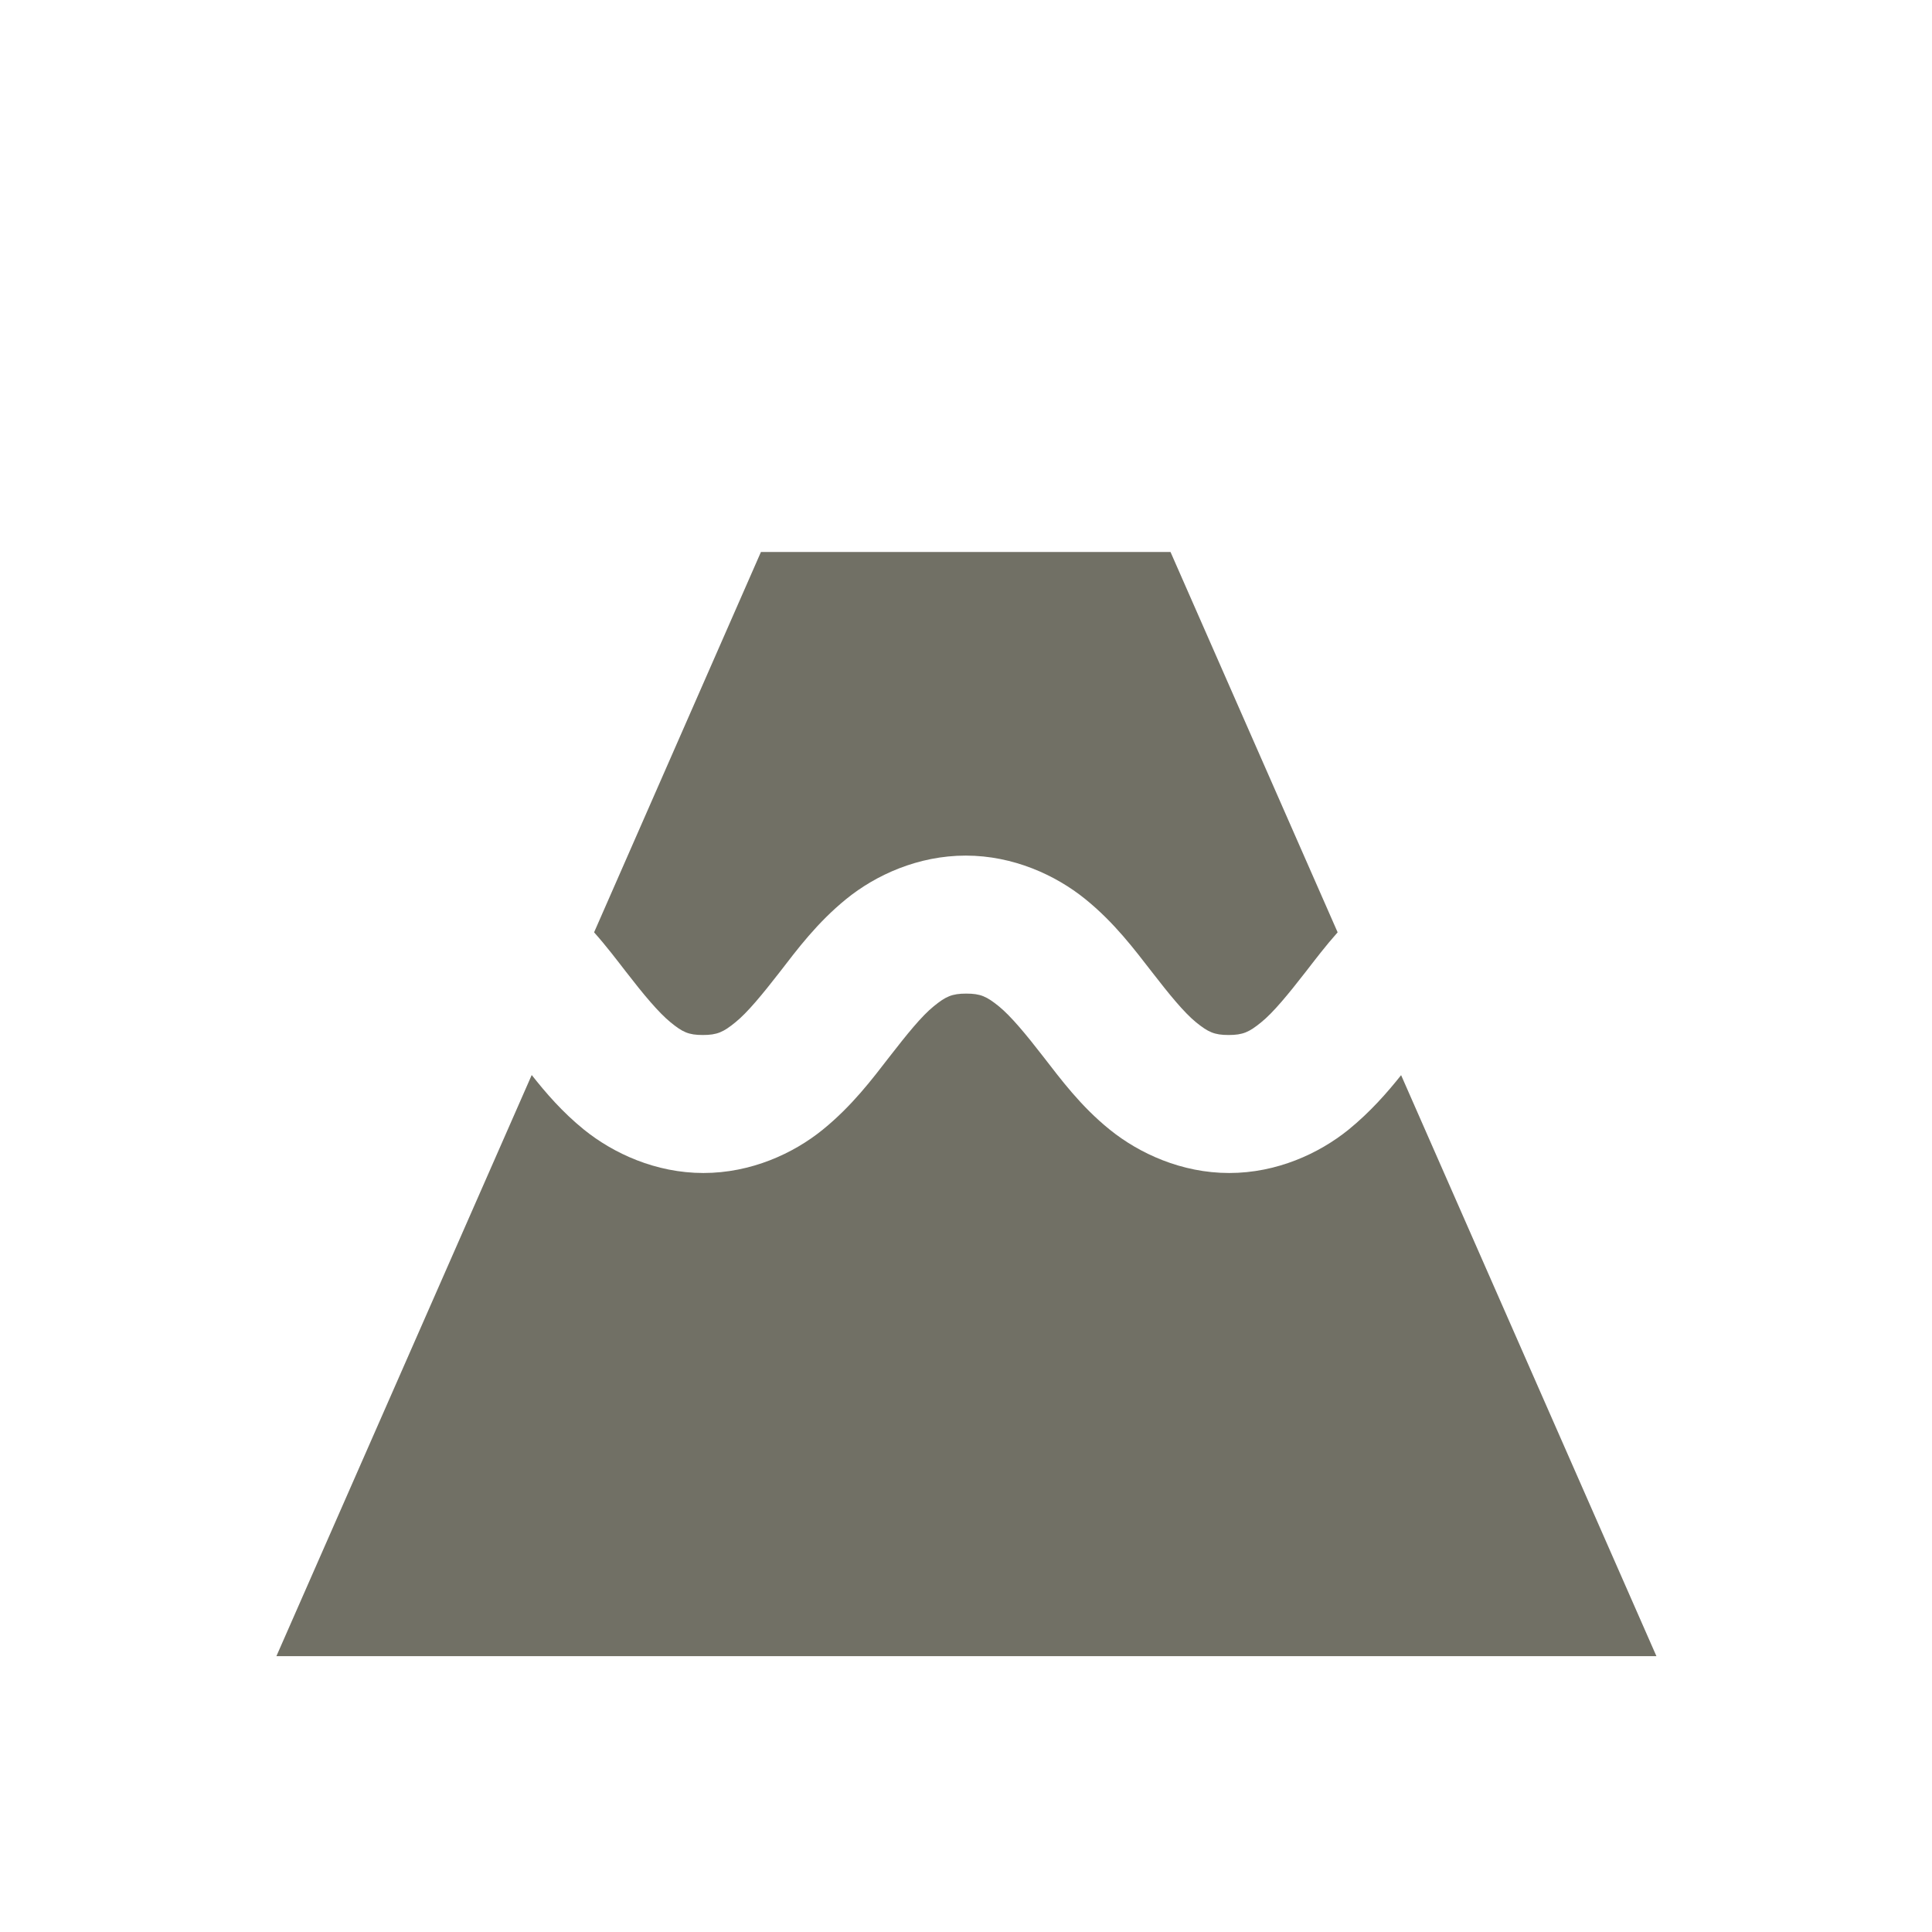
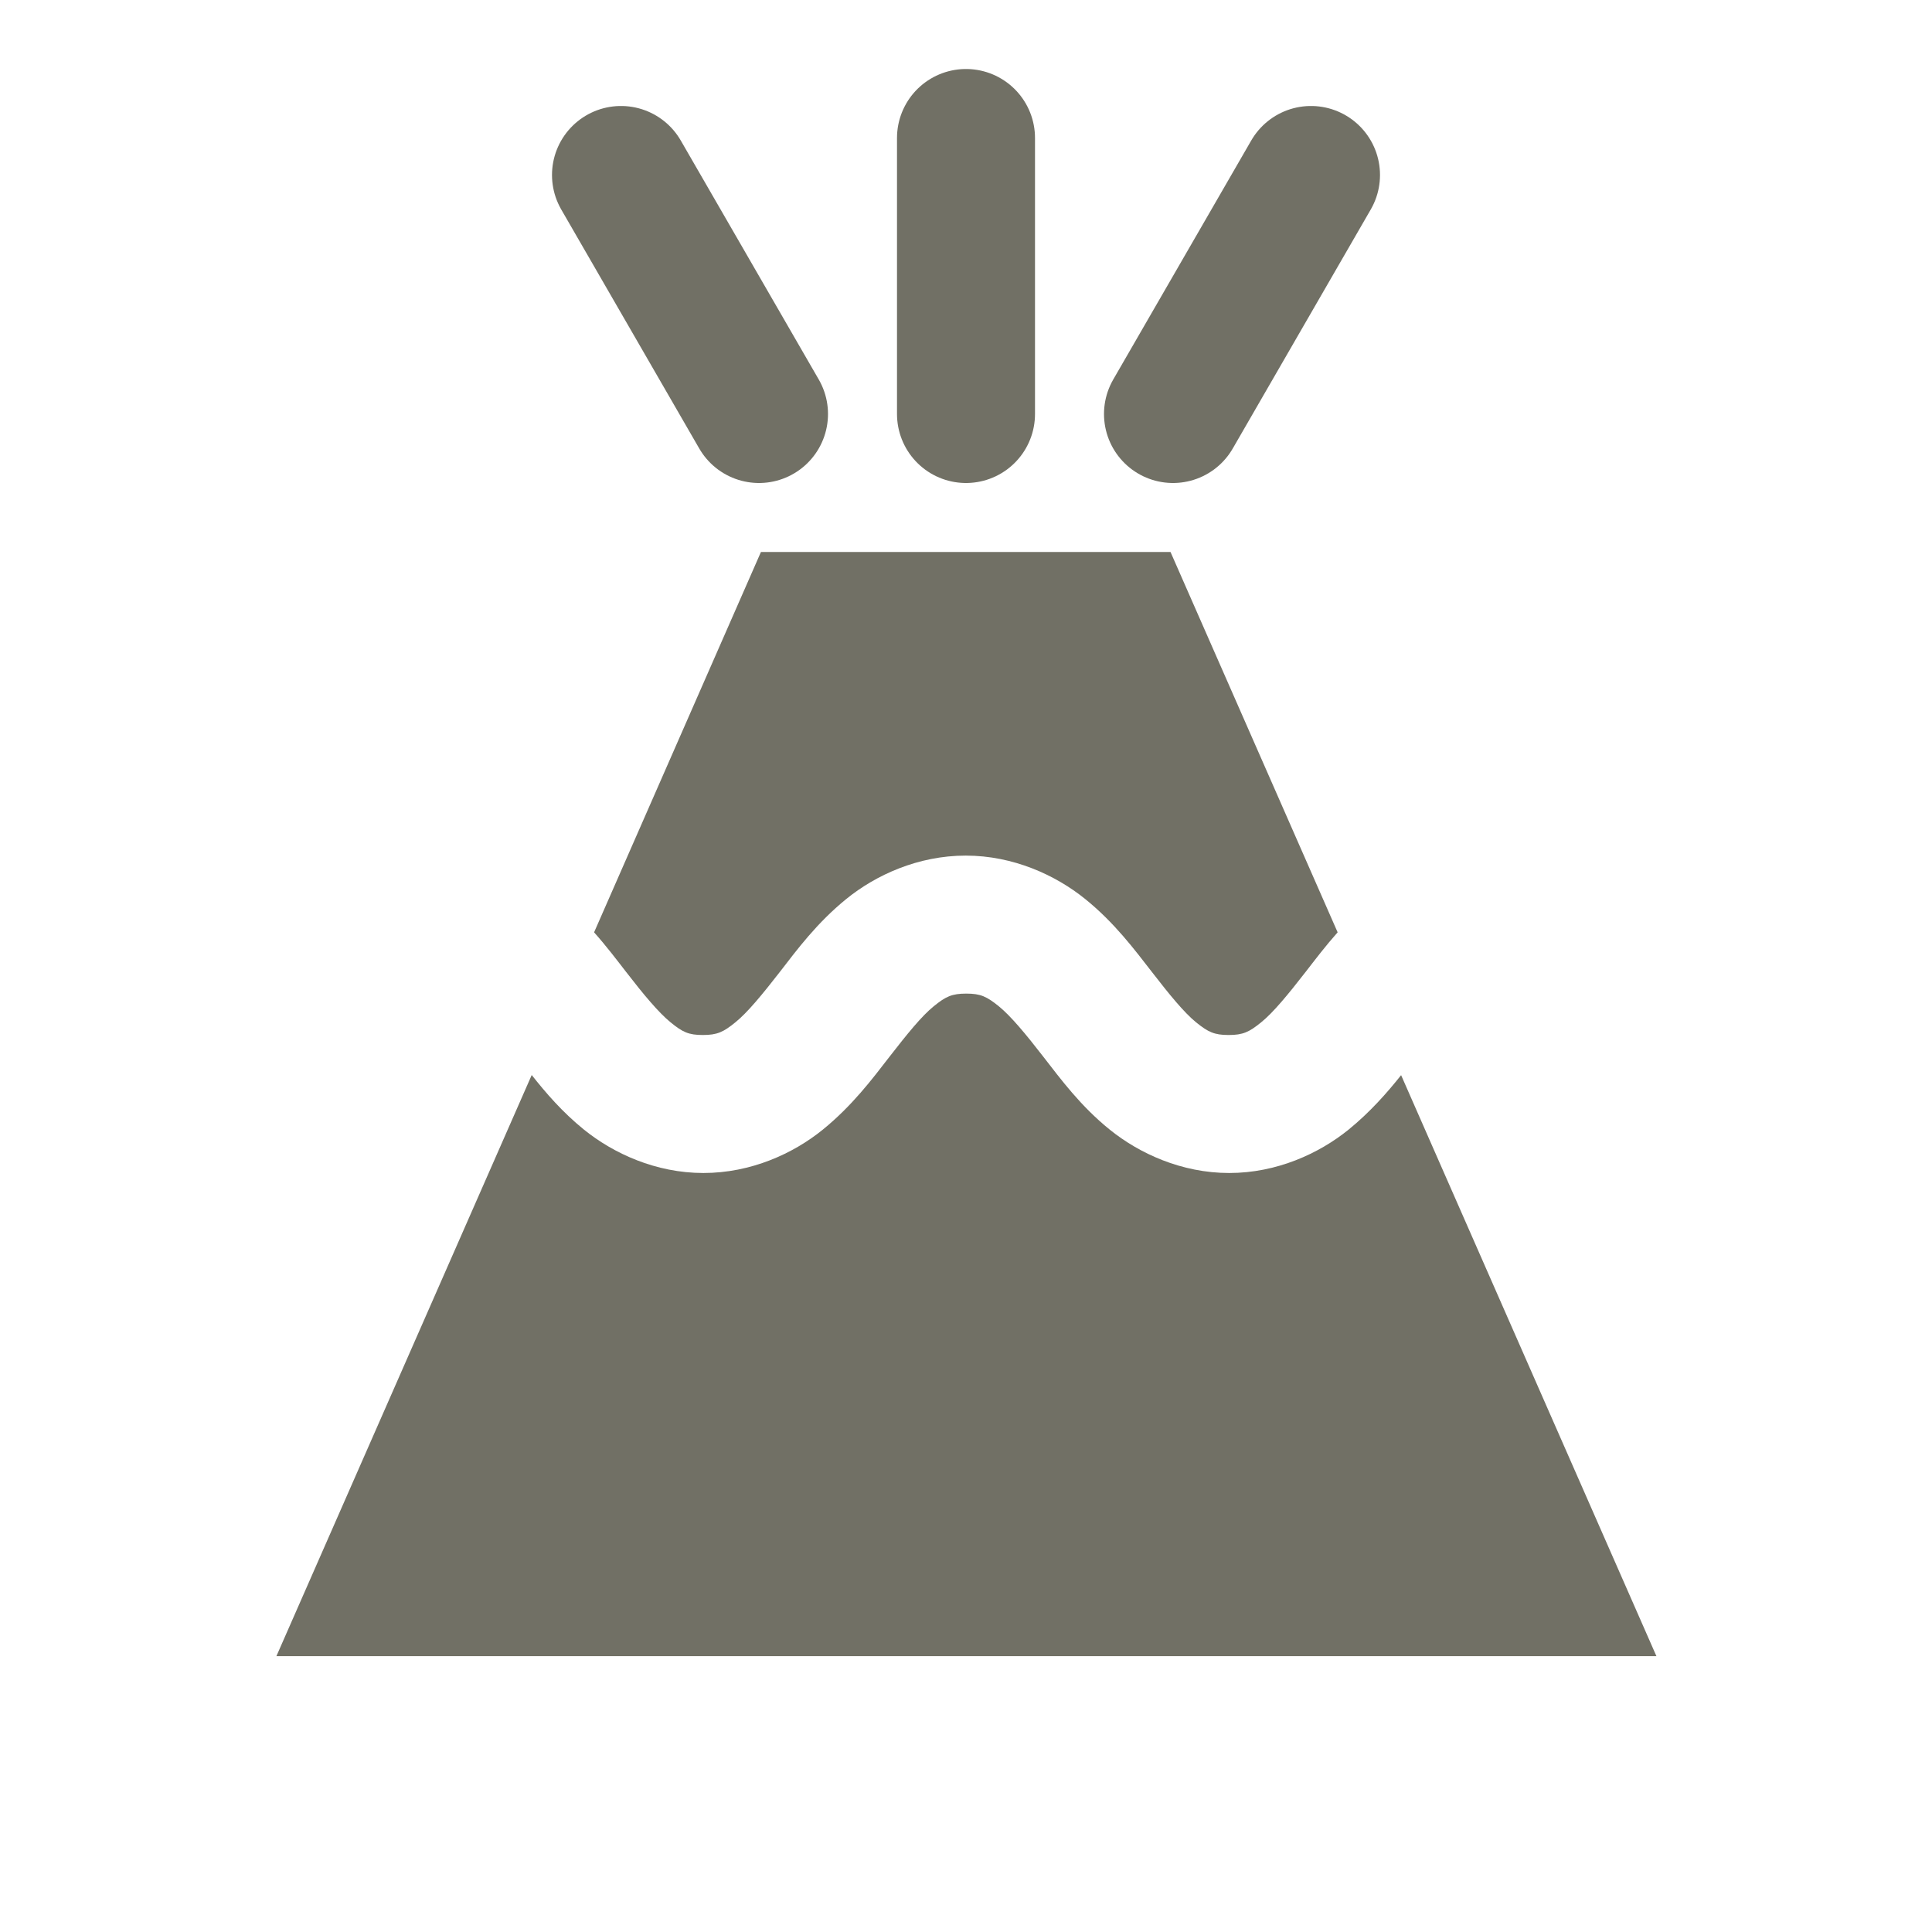
<svg xmlns="http://www.w3.org/2000/svg" width="14" height="14" version="1.1" viewBox="0 0 14 14">
+   <path d="m7 3v-2" fill="#717065" stroke="#717065" stroke-linecap="round" stroke-linejoin="round" />
+   <path d="m8.5 3 1-1.732" fill="#717065" stroke="#717065" stroke-linecap="round" stroke-linejoin="round" />
+   <path d="m5.5 3-1-1.732" fill="#717065" stroke="#717065" stroke-linecap="round" stroke-linejoin="round" />
  <path d="m5.514 4-1.209 2.756c0.089 0.1 0.163 0.198 0.232 0.287 0.126 0.163 0.235 0.294 0.322 0.365s0.13 0.092 0.234 0.092 0.149-0.021 0.236-0.092c0.088-0.071 0.196-0.203 0.322-0.365 0.126-0.163 0.269-0.356 0.482-0.529s0.52-0.314 0.865-0.314 0.652 0.142 0.865 0.314 0.358 0.367 0.484 0.529c0.126 0.163 0.233 0.294 0.32 0.365 0.088 0.071 0.132 0.092 0.236 0.092s0.149-0.021 0.236-0.092c0.088-0.071 0.196-0.203 0.322-0.365 0.069-0.089 0.144-0.188 0.232-0.287l-1.211-2.756zm4.639 3.791c-0.103 0.129-0.224 0.267-0.381 0.395-0.214 0.173-0.52 0.314-0.865 0.314s-0.652-0.142-0.865-0.314-0.356-0.367-0.482-0.529c-0.126-0.163-0.235-0.294-0.322-0.365-0.088-0.071-0.132-0.092-0.236-0.092s-0.149 0.021-0.236 0.092c-0.088 0.071-0.194 0.203-0.32 0.365-0.126 0.163-0.271 0.356-0.484 0.529s-0.52 0.314-0.865 0.314-0.652-0.142-0.865-0.314c-0.158-0.128-0.277-0.267-0.379-0.396l-1.85 4.211h10z" fill="#717065" />
</svg>
